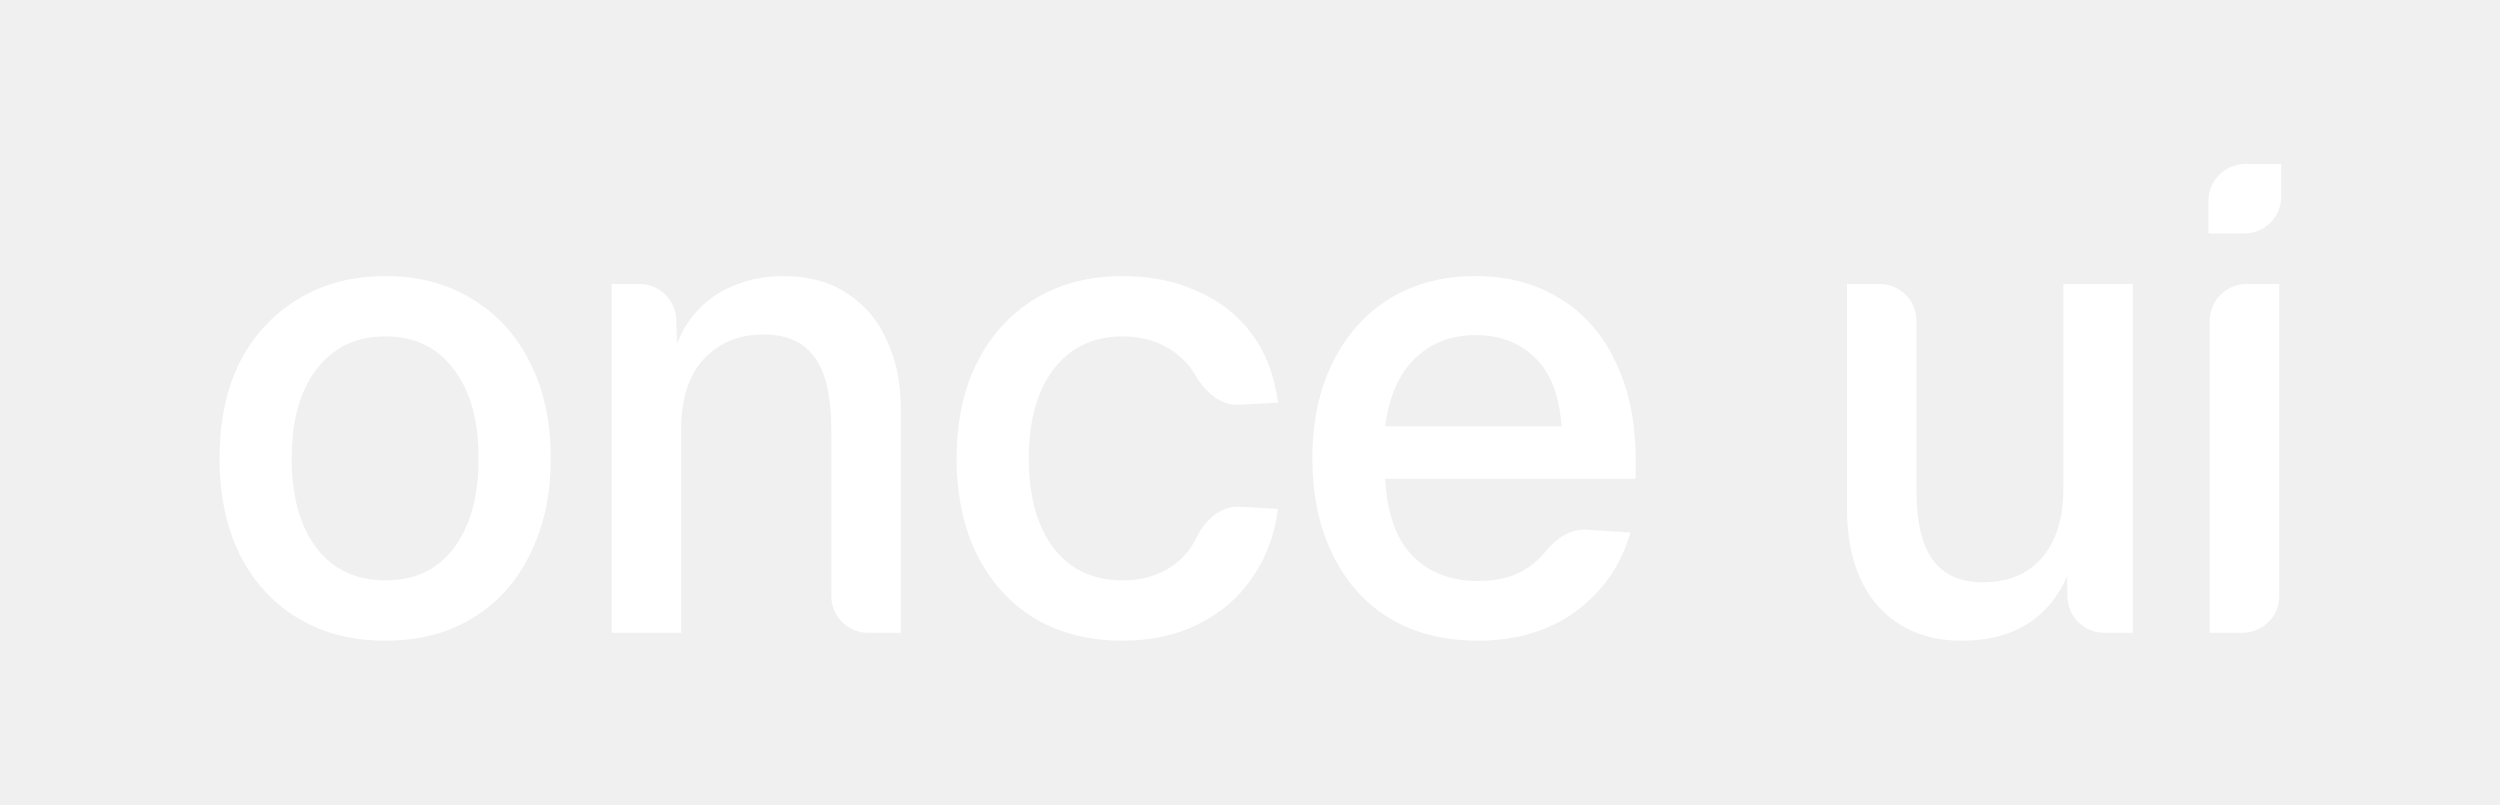
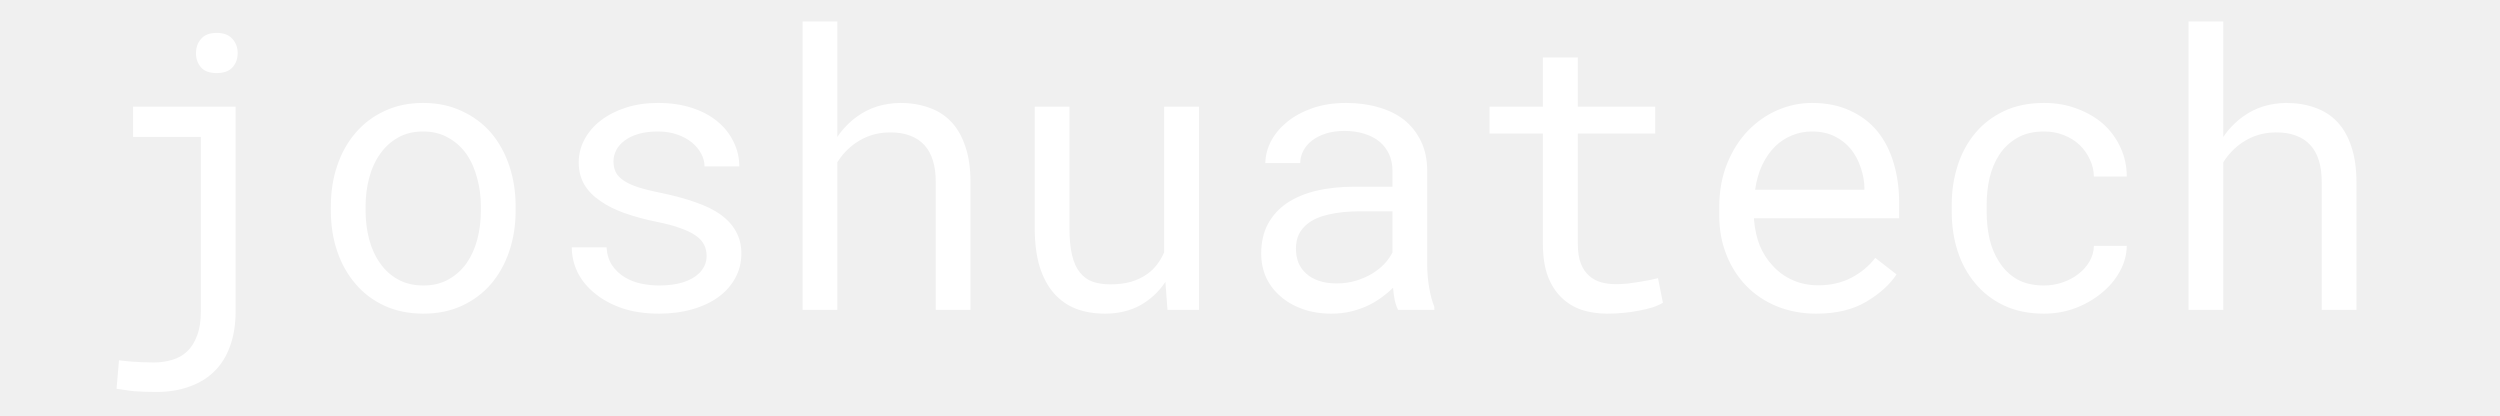
- <svg xmlns="http://www.w3.org/2000/svg" width="1830" height="589" viewBox="0 0 1830 589" fill="none">
-   <path d="M1617.54 463.22V234.86C1617.54 219.948 1629.62 207.86 1644.54 207.86H1668.42V436.22C1668.42 451.131 1656.33 463.22 1641.42 463.22H1617.54ZM1616.58 170.9V147.02C1616.58 132.108 1628.66 120.02 1643.58 120.02H1669.86V143.9C1669.86 158.811 1657.77 170.9 1642.86 170.9H1616.58Z" fill="white" />
-   <path d="M1435.98 468.979C1410.38 468.979 1389.9 460.499 1374.54 443.539C1359.5 426.259 1351.98 402.419 1351.98 372.019V207.859H1375.86C1390.77 207.859 1402.86 219.948 1402.86 234.859V359.059C1402.86 382.099 1406.86 399.059 1414.86 409.939C1422.86 420.819 1435.02 426.259 1451.34 426.259C1469.9 426.259 1484.3 420.339 1494.54 408.499C1505.1 396.339 1510.38 379.379 1510.38 357.619V207.859H1561.26V463.219H1540.35C1525.59 463.219 1513.57 451.367 1513.36 436.608L1512.78 396.499L1519.98 399.379C1515.5 421.779 1506.06 439.059 1491.66 451.219C1477.26 463.059 1458.7 468.979 1435.98 468.979Z" fill="white" />
-   <path d="M1081.63 468.98C1056.99 468.98 1035.55 463.54 1017.31 452.66C999.394 441.78 985.474 426.26 975.554 406.1C965.634 385.94 960.674 362.42 960.674 335.54C960.674 308.66 965.634 285.3 975.554 265.46C985.474 245.3 999.234 229.78 1016.83 218.9C1034.75 207.7 1055.87 202.1 1080.19 202.1C1103.55 202.1 1124.03 207.54 1141.63 218.42C1159.23 228.98 1172.83 244.34 1182.43 264.5C1192.35 284.66 1197.31 308.98 1197.31 337.46V350.42H1013.95C1015.23 375.38 1021.79 394.1 1033.63 406.58C1045.79 419.06 1061.95 425.3 1082.11 425.3C1097.47 425.3 1109.95 421.78 1119.55 414.74C1123.85 411.687 1127.61 408.184 1130.83 404.23C1138.47 394.849 1149.01 386.95 1161.08 387.718L1193.47 389.78C1186.75 413.46 1173.47 432.66 1153.63 447.38C1134.11 461.78 1110.11 468.98 1081.63 468.98ZM1013.95 312.02H1143.07C1141.47 289.3 1134.91 272.5 1123.39 261.62C1112.19 250.74 1097.79 245.3 1080.19 245.3C1062.27 245.3 1047.39 251.06 1035.55 262.58C1024.03 273.78 1016.83 290.26 1013.95 312.02Z" fill="white" />
-   <path d="M821.715 468.98C797.075 468.98 775.635 463.54 757.395 452.66C739.475 441.78 725.395 426.26 715.155 406.1C705.235 385.94 700.275 362.42 700.275 335.54C700.275 308.66 705.235 285.3 715.155 265.46C725.395 245.3 739.475 229.78 757.395 218.9C775.635 207.7 797.075 202.1 821.715 202.1C842.195 202.1 860.435 205.78 876.435 213.14C892.755 220.18 906.035 230.58 916.275 244.34C926.515 258.1 932.915 274.9 935.475 294.74L907.111 296.287C893.245 297.043 881.896 286.575 874.968 274.54C871.612 268.709 867.301 263.762 862.035 259.7C851.155 250.74 837.715 246.26 821.715 246.26C800.275 246.26 783.475 254.26 771.315 270.26C759.155 285.94 753.075 307.7 753.075 335.54C753.075 363.38 759.155 385.3 771.315 401.3C783.475 416.98 800.275 424.82 821.715 424.82C837.715 424.82 851.155 420.34 862.035 411.38C867.784 406.617 872.394 400.632 875.866 393.424C881.964 380.768 893.469 370.208 907.496 370.973L935.475 372.5C932.915 392.02 926.515 408.98 916.275 423.38C906.355 437.78 893.235 448.98 876.915 456.98C860.915 464.98 842.515 468.98 821.715 468.98Z" fill="white" />
-   <path d="M447.721 463.22V207.86H468.031C482.646 207.86 494.608 219.49 495.02 234.099L496.201 276.02L489.961 272.66C492.841 256.02 498.281 242.58 506.281 232.34C514.281 222.1 524.041 214.58 535.561 209.78C547.081 204.66 559.561 202.1 573.001 202.1C592.201 202.1 608.041 206.42 620.521 215.06C633.321 223.38 642.921 234.9 649.321 249.62C656.041 264.02 659.401 280.5 659.401 299.06V463.22H635.521C620.609 463.22 608.521 451.131 608.521 436.22V314.42C608.521 299.38 606.921 286.74 603.721 276.5C600.521 266.26 595.241 258.42 587.881 252.98C580.521 247.54 570.921 244.82 559.081 244.82C541.161 244.82 526.601 250.74 515.401 262.58C504.201 274.42 498.601 291.7 498.601 314.42V463.22H447.721Z" fill="white" />
-   <path d="M282.163 468.98C257.843 468.98 236.563 463.54 218.323 452.66C200.083 441.78 185.843 426.26 175.603 406.1C165.683 385.94 160.723 362.42 160.723 335.54C160.723 308.34 165.683 284.82 175.603 264.98C185.843 245.14 200.083 229.78 218.323 218.9C236.563 207.7 257.843 202.1 282.163 202.1C306.483 202.1 327.603 207.7 345.523 218.9C363.763 229.78 377.843 245.14 387.763 264.98C398.003 284.82 403.123 308.34 403.123 335.54C403.123 362.42 398.003 385.94 387.763 406.1C377.843 426.26 363.763 441.78 345.523 452.66C327.603 463.54 306.483 468.98 282.163 468.98ZM282.163 424.82C303.603 424.82 320.243 416.98 332.083 401.3C344.243 385.3 350.323 363.38 350.323 335.54C350.323 307.7 344.243 285.94 332.083 270.26C320.243 254.26 303.603 246.26 282.163 246.26C260.723 246.26 243.923 254.26 231.763 270.26C219.603 285.94 213.523 307.7 213.523 335.54C213.523 363.38 219.603 385.3 231.763 401.3C243.923 416.98 260.723 424.82 282.163 424.82Z" fill="white" />
+ <svg xmlns="http://www.w3.org/2000/svg" width="583" height="97" viewBox="-30 0 650 97" fill="none">
+   <path d="M4.6 22.168H31.26V75.342C31.26 78.727 30.788 81.722 29.844 84.326C28.932 86.93 27.598 89.111 25.84 90.869C24.049 92.659 21.869 94.01 19.297 94.922C16.758 95.866 13.861 96.338 10.605 96.338C9.596 96.338 8.62 96.322 7.676 96.289C6.732 96.257 5.804 96.208 4.893 96.143C4.144 96.078 3.395 95.98 2.646 95.85C1.898 95.752 1.117 95.638 0.303 95.508L0.938 88.086C1.491 88.184 2.191 88.265 3.037 88.33C3.883 88.428 4.746 88.493 5.625 88.525C6.471 88.591 7.285 88.623 8.066 88.623C8.88 88.656 9.515 88.672 9.971 88.672C11.663 88.672 13.258 88.444 14.756 87.988C16.253 87.565 17.555 86.833 18.662 85.791C19.769 84.749 20.631 83.366 21.25 81.641C21.901 79.948 22.227 77.848 22.227 75.342V30.029H4.6V22.168ZM20.957 8.252C20.957 6.787 21.396 5.55 22.275 4.541C23.154 3.499 24.505 2.979 26.328 2.979C28.151 2.979 29.518 3.499 30.43 4.541C31.341 5.55 31.797 6.787 31.797 8.252C31.797 9.717 31.341 10.954 30.43 11.963C29.518 12.94 28.151 13.428 26.328 13.428C24.505 13.428 23.154 12.94 22.275 11.963C21.396 10.954 20.957 9.717 20.957 8.252ZM56.016 48.096C56.016 44.287 56.569 40.755 57.676 37.5C58.783 34.212 60.378 31.364 62.461 28.955C64.512 26.546 67.018 24.658 69.981 23.291C72.943 21.891 76.279 21.191 79.99 21.191C83.734 21.191 87.087 21.891 90.049 23.291C93.044 24.658 95.583 26.546 97.666 28.955C99.717 31.364 101.296 34.212 102.402 37.5C103.509 40.755 104.062 44.287 104.062 48.096V49.17C104.062 52.978 103.509 56.51 102.402 59.766C101.296 63.021 99.717 65.853 97.666 68.262C95.583 70.671 93.06 72.559 90.098 73.926C87.135 75.293 83.799 75.977 80.088 75.977C76.344 75.977 72.975 75.293 69.981 73.926C67.018 72.559 64.512 70.671 62.461 68.262C60.378 65.853 58.783 63.021 57.676 59.766C56.569 56.51 56.016 52.978 56.016 49.17V48.096ZM65.049 49.17C65.049 51.774 65.358 54.264 65.977 56.641C66.595 58.984 67.539 61.051 68.809 62.842C70.046 64.632 71.608 66.048 73.496 67.09C75.384 68.132 77.581 68.652 80.088 68.652C82.562 68.652 84.727 68.132 86.582 67.09C88.47 66.048 90.049 64.632 91.318 62.842C92.555 61.051 93.483 58.984 94.102 56.641C94.72 54.264 95.029 51.774 95.029 49.17V48.096C95.029 45.524 94.704 43.066 94.053 40.723C93.434 38.346 92.507 36.263 91.269 34.473C90 32.682 88.421 31.266 86.533 30.225C84.678 29.15 82.497 28.613 79.99 28.613C77.484 28.613 75.303 29.15 73.447 30.225C71.592 31.266 70.046 32.682 68.809 34.473C67.539 36.263 66.595 38.346 65.977 40.723C65.358 43.066 65.049 45.524 65.049 48.096V49.17ZM153.721 60.986C153.721 59.912 153.509 58.952 153.086 58.105C152.663 57.227 151.947 56.429 150.938 55.713C149.928 54.997 148.594 54.346 146.934 53.76C145.273 53.141 143.206 52.588 140.732 52.1C137.705 51.481 134.938 50.732 132.432 49.853C129.958 48.975 127.842 47.917 126.084 46.68C124.294 45.475 122.91 44.059 121.934 42.432C120.957 40.772 120.469 38.851 120.469 36.67C120.469 34.522 120.973 32.52 121.982 30.664C122.992 28.776 124.408 27.132 126.23 25.732C128.053 24.333 130.218 23.226 132.725 22.412C135.264 21.598 138.047 21.191 141.074 21.191C144.329 21.191 147.259 21.615 149.863 22.461C152.467 23.307 154.681 24.479 156.504 25.977C158.327 27.474 159.727 29.232 160.703 31.25C161.712 33.236 162.217 35.384 162.217 37.695H153.184C153.184 36.556 152.891 35.449 152.305 34.375C151.719 33.268 150.905 32.292 149.863 31.445C148.822 30.599 147.552 29.915 146.055 29.395C144.59 28.874 142.93 28.613 141.074 28.613C139.154 28.613 137.461 28.825 135.996 29.248C134.564 29.671 133.376 30.241 132.432 30.957C131.455 31.673 130.723 32.503 130.234 33.447C129.746 34.391 129.502 35.368 129.502 36.377C129.502 37.419 129.697 38.346 130.088 39.16C130.479 39.974 131.162 40.706 132.139 41.357C133.083 42.008 134.352 42.594 135.947 43.115C137.575 43.636 139.626 44.141 142.1 44.629C145.355 45.312 148.268 46.11 150.84 47.022C153.411 47.9 155.576 48.958 157.334 50.195C159.092 51.465 160.426 52.93 161.338 54.59C162.282 56.25 162.754 58.171 162.754 60.352C162.754 62.695 162.217 64.828 161.143 66.748C160.101 68.669 158.636 70.312 156.748 71.68C154.86 73.047 152.598 74.105 149.961 74.853C147.324 75.602 144.443 75.977 141.318 75.977C137.738 75.977 134.548 75.505 131.748 74.561C128.949 73.584 126.589 72.298 124.668 70.703C122.715 69.141 121.217 67.318 120.176 65.234C119.167 63.151 118.662 60.986 118.662 58.74H127.695C127.826 60.596 128.314 62.158 129.16 63.428C130.039 64.697 131.13 65.723 132.432 66.504C133.701 67.285 135.117 67.838 136.68 68.164C138.242 68.49 139.788 68.652 141.318 68.652C143.727 68.652 145.827 68.376 147.617 67.822C149.408 67.236 150.807 66.439 151.816 65.43C152.435 64.811 152.907 64.128 153.232 63.379C153.558 62.63 153.721 61.833 153.721 60.986ZM187.705 30.029C188.421 28.955 189.219 27.979 190.098 27.1C190.977 26.188 191.904 25.391 192.881 24.707C194.443 23.568 196.152 22.705 198.008 22.119C199.896 21.533 201.898 21.224 204.014 21.191C206.781 21.191 209.287 21.598 211.533 22.412C213.812 23.193 215.749 24.43 217.344 26.123C218.939 27.816 220.16 29.964 221.006 32.568C221.885 35.14 222.324 38.2 222.324 41.748V75H213.291V41.65C213.291 39.567 213.047 37.744 212.559 36.182C212.07 34.587 211.354 33.268 210.41 32.227C209.401 31.087 208.132 30.241 206.602 29.688C205.072 29.102 203.314 28.825 201.328 28.857C199.701 28.857 198.154 29.085 196.689 29.541C195.225 29.997 193.874 30.648 192.637 31.494C191.66 32.145 190.749 32.91 189.902 33.789C189.089 34.635 188.356 35.579 187.705 36.621V75H178.672V0H187.705V30.029ZM273.545 75L273.008 67.725C271.25 70.329 269.053 72.363 266.416 73.828C263.779 75.26 260.736 75.977 257.285 75.977C254.518 75.977 252.012 75.553 249.766 74.707C247.52 73.828 245.599 72.477 244.004 70.654C242.409 68.831 241.172 66.52 240.293 63.721C239.447 60.889 239.023 57.503 239.023 53.565V22.168H248.057V53.662C248.057 56.527 248.285 58.903 248.74 60.791C249.196 62.679 249.88 64.176 250.791 65.283C251.702 66.422 252.809 67.22 254.111 67.676C255.446 68.132 256.976 68.359 258.701 68.359C260.719 68.359 262.526 68.132 264.121 67.676C265.716 67.188 267.1 66.52 268.271 65.674C269.248 64.99 270.094 64.176 270.811 63.232C271.559 62.256 272.178 61.198 272.666 60.059V22.168H281.748V75H273.545ZM333.506 75C333.148 74.316 332.855 73.47 332.627 72.461C332.432 71.419 332.285 70.345 332.188 69.238C331.276 70.15 330.251 71.012 329.111 71.826C328.005 72.64 326.784 73.356 325.449 73.975C324.082 74.593 322.633 75.081 321.104 75.439C319.574 75.797 317.946 75.977 316.221 75.977C313.421 75.977 310.882 75.57 308.604 74.756C306.357 73.942 304.453 72.835 302.891 71.436C301.296 70.068 300.059 68.441 299.18 66.553C298.333 64.632 297.91 62.565 297.91 60.352C297.91 57.454 298.48 54.915 299.619 52.734C300.791 50.553 302.435 48.73 304.551 47.266C306.667 45.833 309.206 44.759 312.168 44.043C315.163 43.327 318.499 42.969 322.178 42.969H332.041V38.818C332.041 37.223 331.748 35.791 331.162 34.522C330.576 33.252 329.746 32.161 328.672 31.25C327.598 30.371 326.279 29.688 324.717 29.199C323.187 28.711 321.462 28.467 319.541 28.467C317.751 28.467 316.139 28.695 314.707 29.15C313.307 29.606 312.119 30.208 311.143 30.957C310.166 31.706 309.401 32.601 308.848 33.643C308.327 34.652 308.066 35.71 308.066 36.816H298.984C299.017 34.896 299.505 33.008 300.449 31.152C301.426 29.297 302.826 27.62 304.648 26.123C306.439 24.658 308.62 23.47 311.191 22.559C313.796 21.647 316.742 21.191 320.029 21.191C323.024 21.191 325.807 21.566 328.379 22.314C330.951 23.031 333.18 24.121 335.068 25.586C336.924 27.083 338.389 28.939 339.463 31.152C340.537 33.366 341.074 35.954 341.074 38.916V63.477C341.074 65.234 341.237 67.106 341.562 69.092C341.888 71.045 342.344 72.754 342.93 74.219V75H333.506ZM317.539 68.115C319.297 68.115 320.941 67.887 322.471 67.432C324.001 66.976 325.4 66.374 326.67 65.625C327.907 64.876 328.981 64.03 329.893 63.086C330.804 62.109 331.52 61.1 332.041 60.059V49.365H323.643C320.518 49.365 317.783 49.642 315.439 50.195C313.128 50.716 311.289 51.53 309.922 52.637C308.945 53.418 308.197 54.346 307.676 55.42C307.188 56.494 306.943 57.715 306.943 59.082C306.943 60.384 307.155 61.589 307.578 62.695C308.034 63.802 308.701 64.746 309.58 65.527C310.459 66.341 311.566 66.976 312.9 67.432C314.235 67.887 315.781 68.115 317.539 68.115ZM380.234 9.375V22.168H400.352V29.15H380.234V57.861C380.234 59.912 380.495 61.605 381.016 62.94C381.536 64.274 382.253 65.332 383.164 66.113C384.076 66.927 385.117 67.497 386.289 67.822C387.493 68.148 388.763 68.311 390.098 68.311C391.074 68.311 392.083 68.262 393.125 68.164C394.167 68.034 395.192 67.887 396.201 67.725C397.178 67.562 398.089 67.399 398.936 67.236C399.814 67.041 400.531 66.878 401.084 66.748L402.354 73.144C401.605 73.6 400.693 74.007 399.619 74.365C398.545 74.691 397.373 74.967 396.104 75.195C394.834 75.456 393.483 75.651 392.051 75.781C390.651 75.912 389.251 75.977 387.852 75.977C385.508 75.977 383.311 75.651 381.26 75C379.242 74.316 377.484 73.242 375.986 71.777C374.489 70.345 373.301 68.49 372.422 66.211C371.576 63.9 371.152 61.117 371.152 57.861V29.15H357.285V22.168H371.152V9.375H380.234ZM442.246 75.977C438.535 75.977 435.117 75.342 431.992 74.072C428.9 72.803 426.247 71.029 424.033 68.75C421.82 66.471 420.094 63.77 418.857 60.645C417.62 57.52 417.002 54.118 417.002 50.44V48.389C417.002 44.124 417.686 40.316 419.053 36.963C420.42 33.578 422.243 30.713 424.521 28.369C426.768 26.058 429.323 24.284 432.188 23.047C435.085 21.81 438.047 21.191 441.074 21.191C444.883 21.191 448.203 21.859 451.035 23.193C453.9 24.495 456.276 26.302 458.164 28.613C460.052 30.957 461.452 33.708 462.363 36.865C463.307 40.023 463.779 43.441 463.779 47.119V51.172H426.035V51.514C426.263 54.085 426.768 56.348 427.549 58.301C428.363 60.254 429.469 61.979 430.869 63.477C432.301 65.072 434.027 66.325 436.045 67.236C438.063 68.148 440.293 68.603 442.734 68.603C445.957 68.603 448.822 67.953 451.328 66.65C453.835 65.348 455.918 63.623 457.578 61.475L463.096 65.772C461.338 68.441 458.701 70.817 455.186 72.9C451.702 74.951 447.389 75.977 442.246 75.977ZM441.074 28.613C439.251 28.613 437.526 28.955 435.898 29.639C434.271 30.29 432.806 31.25 431.504 32.52C430.202 33.822 429.095 35.417 428.184 37.305C427.305 39.16 426.686 41.309 426.328 43.75H454.746V43.31C454.746 41.683 454.437 39.941 453.818 38.086C453.2 36.198 452.337 34.57 451.23 33.203C450.124 31.836 448.724 30.729 447.031 29.883C445.371 29.037 443.385 28.613 441.074 28.613ZM501.475 68.652C503.102 68.652 504.681 68.392 506.211 67.871C507.773 67.35 509.157 66.618 510.361 65.674C511.566 64.762 512.526 63.688 513.242 62.451C513.991 61.182 514.382 59.815 514.414 58.35H522.959C522.926 60.693 522.308 62.94 521.104 65.088C519.932 67.204 518.353 69.059 516.367 70.654C514.382 72.282 512.103 73.584 509.531 74.561C506.96 75.505 504.274 75.977 501.475 75.977C497.471 75.977 493.971 75.26 490.977 73.828C487.982 72.396 485.492 70.459 483.506 68.018C481.488 65.609 479.974 62.825 478.965 59.668C477.956 56.478 477.451 53.125 477.451 49.609V47.559C477.451 44.075 477.956 40.739 478.965 37.549C479.974 34.359 481.488 31.543 483.506 29.102C485.492 26.693 487.982 24.772 490.977 23.34C493.971 21.908 497.471 21.191 501.475 21.191C504.6 21.191 507.464 21.696 510.068 22.705C512.705 23.682 514.984 25.016 516.904 26.709C518.792 28.434 520.273 30.469 521.348 32.812C522.422 35.156 522.959 37.663 522.959 40.332H514.414C514.382 38.737 514.023 37.24 513.34 35.84C512.689 34.408 511.794 33.154 510.654 32.08C509.515 31.006 508.148 30.16 506.553 29.541C504.99 28.922 503.298 28.613 501.475 28.613C498.675 28.613 496.315 29.183 494.395 30.322C492.507 31.429 490.977 32.878 489.805 34.668C488.633 36.491 487.786 38.525 487.266 40.772C486.777 43.018 486.533 45.28 486.533 47.559V49.609C486.533 51.921 486.777 54.215 487.266 56.494C487.786 58.74 488.633 60.758 489.805 62.549C490.944 64.372 492.458 65.853 494.346 66.992C496.266 68.099 498.643 68.652 501.475 68.652ZM548.057 30.029C548.773 28.955 549.57 27.979 550.449 27.1C551.328 26.188 552.256 25.391 553.232 24.707C554.795 23.568 556.504 22.705 558.359 22.119C560.247 21.533 562.249 21.224 564.365 21.191C567.132 21.191 569.639 21.598 571.885 22.412C574.163 23.193 576.1 24.43 577.695 26.123C579.29 27.816 580.511 29.964 581.357 32.568C582.236 35.14 582.676 38.2 582.676 41.748V75H573.643V41.65C573.643 39.567 573.398 37.744 572.91 36.182C572.422 34.587 571.706 33.268 570.762 32.227C569.753 31.087 568.483 30.241 566.953 29.688C565.423 29.102 563.665 28.825 561.68 28.857C560.052 28.857 558.506 29.085 557.041 29.541C555.576 29.997 554.225 30.648 552.988 31.494C552.012 32.145 551.1 32.91 550.254 33.789C549.44 34.635 548.708 35.579 548.057 36.621V75H539.023V0H548.057V30.029Z" fill="white" />
</svg>
